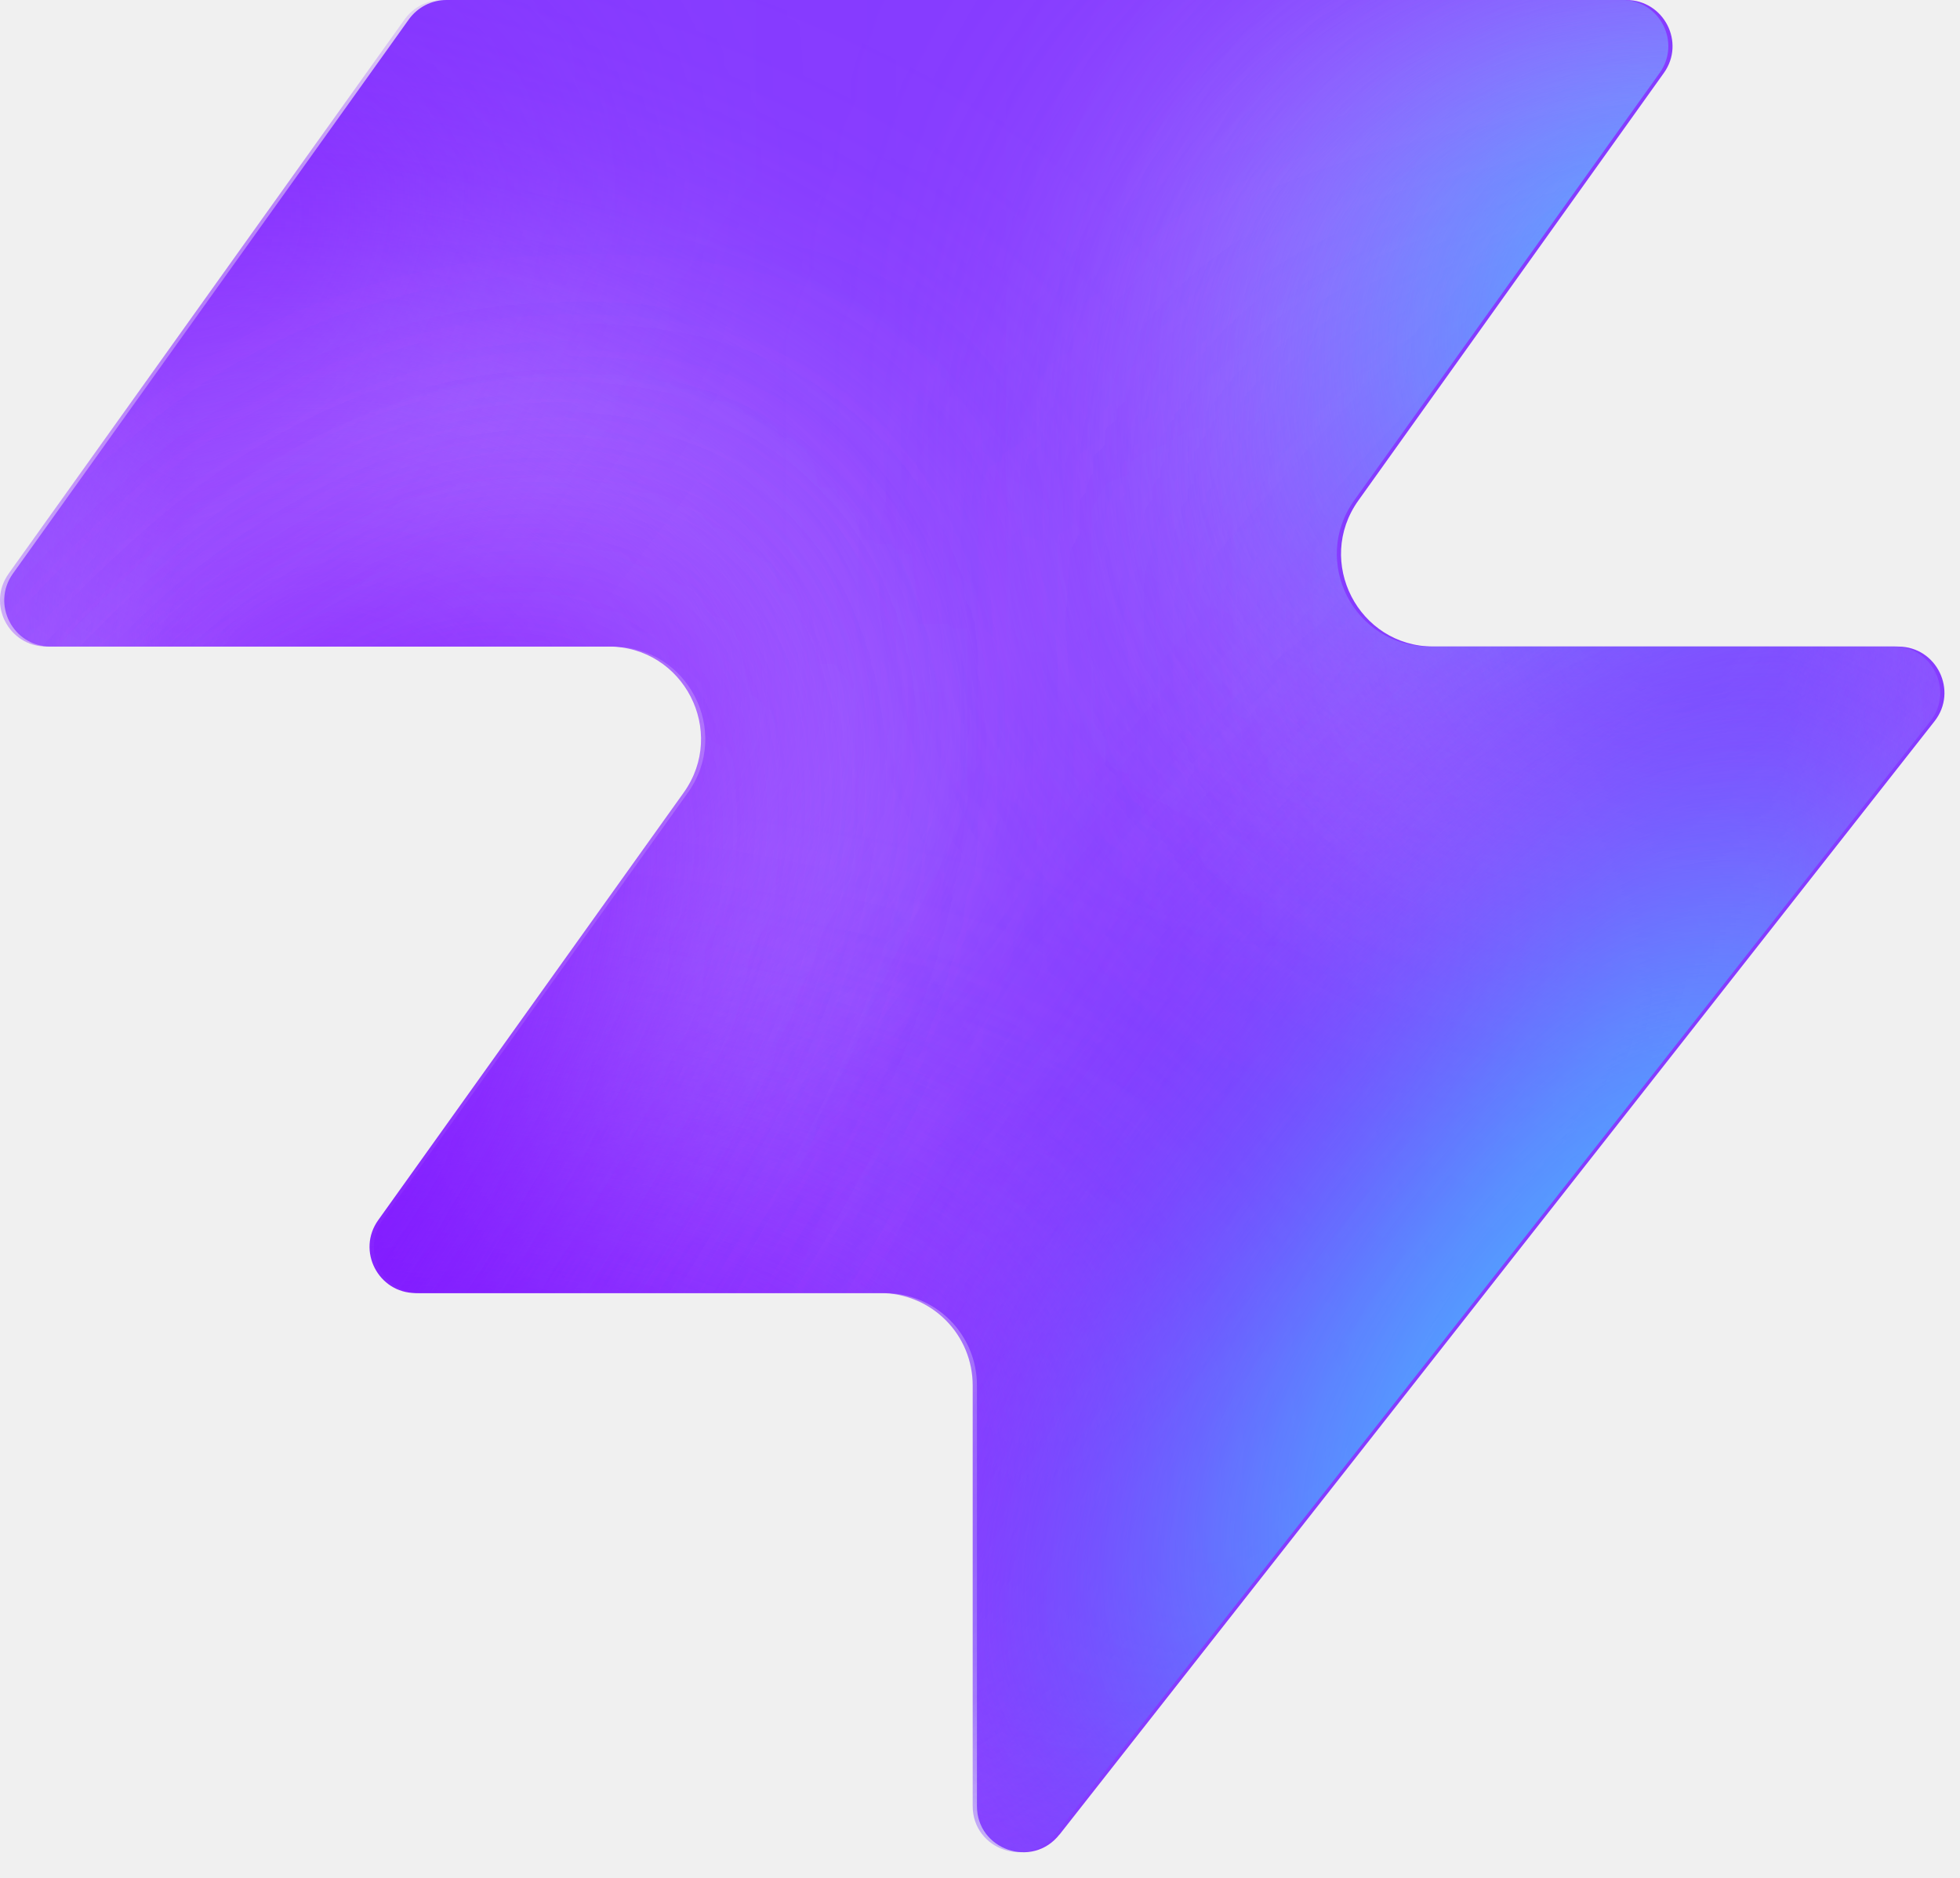
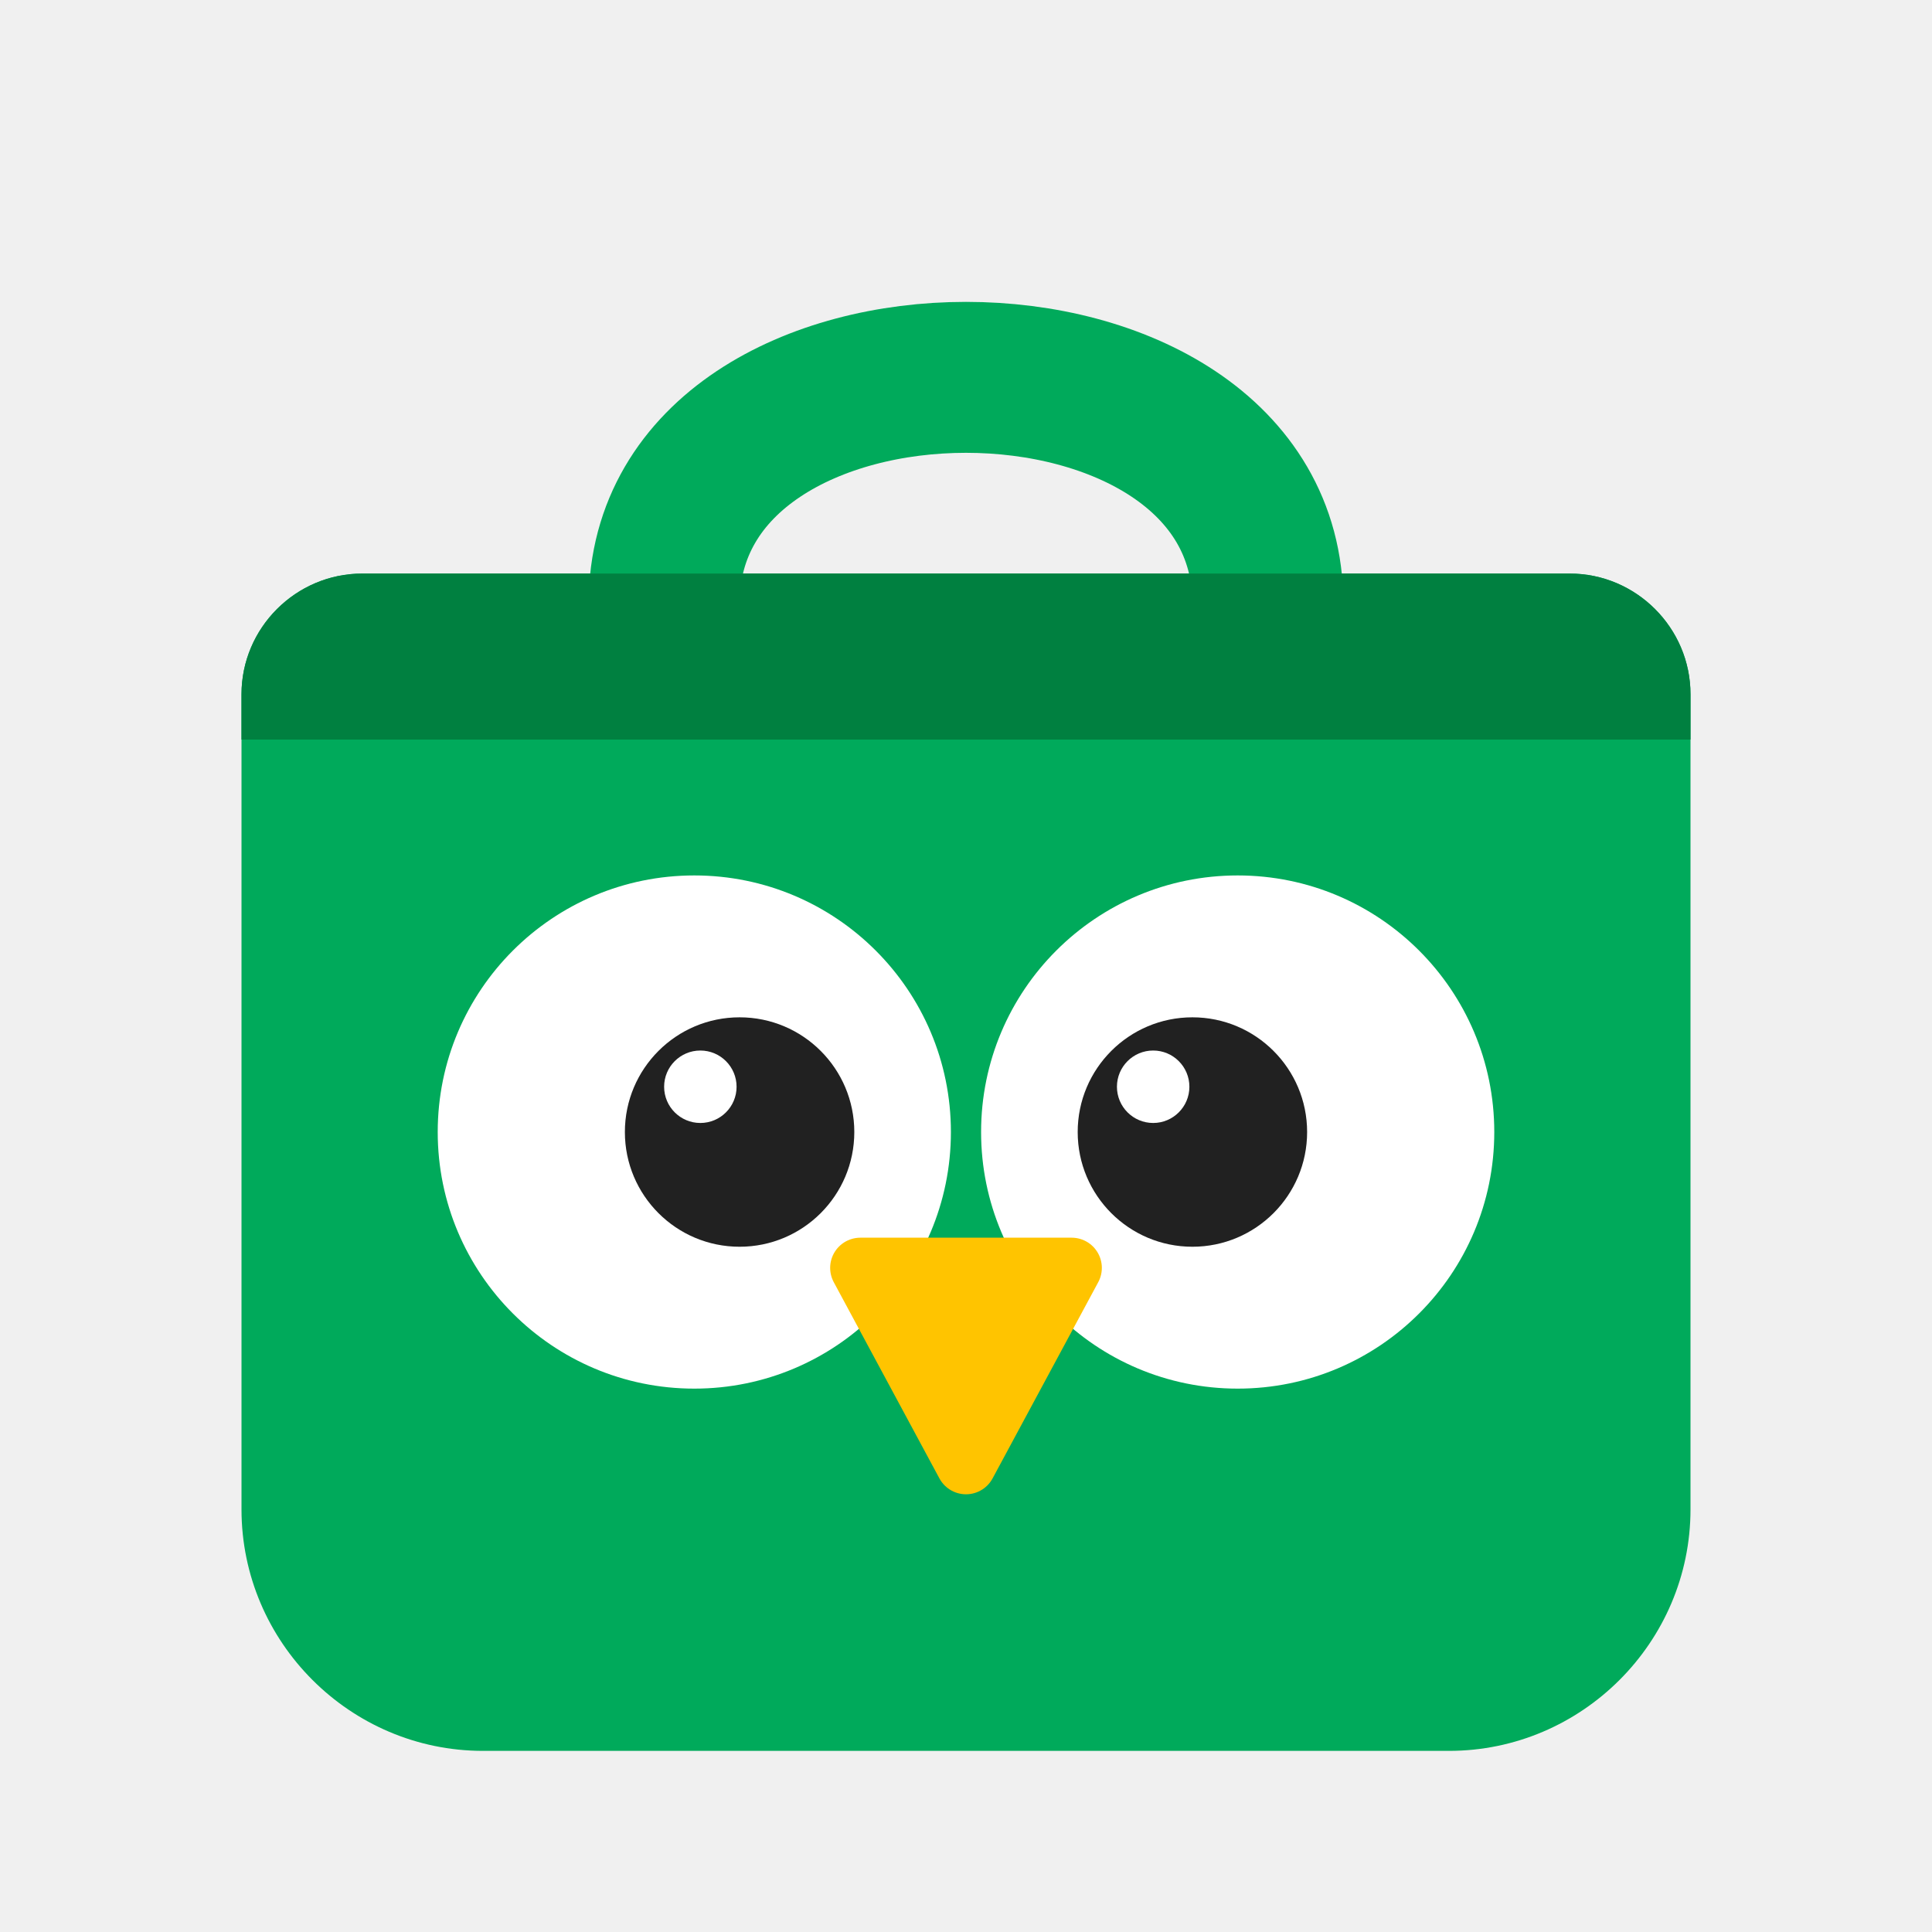
- <svg xmlns="http://www.w3.org/2000/svg" width="48" height="46" fill="none" viewBox="0 0 48 46">
-   <path fill="#863bff" d="M25.946 44.938c-.664.845-2.021.375-2.021-.698V33.937a2.26 2.26 0 0 0-2.262-2.262H10.287c-.92 0-1.456-1.04-.92-1.788l7.48-10.471c1.07-1.497 0-3.578-1.842-3.578H1.237c-.92 0-1.456-1.04-.92-1.788L10.013.474c.214-.297.556-.474.92-.474h28.894c.92 0 1.456 1.04.92 1.788l-7.48 10.471c-1.07 1.498 0 3.579 1.842 3.579h11.377c.943 0 1.473 1.088.89 1.83L25.947 44.94z" style="fill:#863bff;fill:color(display-p3 .525 .23 1);fill-opacity:1" />
-   <mask id="a" width="48" height="46" x="0" y="0" maskUnits="userSpaceOnUse" style="mask-type:alpha">
-     <path fill="#000" d="M25.842 44.938c-.664.844-2.021.375-2.021-.698V33.937a2.26 2.26 0 0 0-2.262-2.262H10.183c-.92 0-1.456-1.04-.92-1.788l7.48-10.471c1.07-1.498 0-3.579-1.842-3.579H1.133c-.92 0-1.456-1.04-.92-1.787L9.91.473c.214-.297.556-.474.92-.474h28.894c.92 0 1.456 1.04.92 1.788l-7.48 10.471c-1.07 1.498 0 3.578 1.842 3.578h11.377c.943 0 1.473 1.088.89 1.832L25.843 44.94z" style="fill:#000;fill-opacity:1" />
-   </mask>
-   <g mask="url(#a)">
-     <g filter="url(#b)">
-       <ellipse cx="5.508" cy="14.704" fill="#ede6ff" rx="5.508" ry="14.704" style="fill:#ede6ff;fill:color(display-p3 .927 .903 1);fill-opacity:1" transform="matrix(.00324 1 1 -.00324 -4.47 31.516)" />
-     </g>
-     <g filter="url(#c)">
-       <ellipse cx="10.399" cy="29.851" fill="#ede6ff" rx="10.399" ry="29.851" style="fill:#ede6ff;fill:color(display-p3 .927 .903 1);fill-opacity:1" transform="matrix(.00324 1 1 -.00324 -39.328 7.883)" />
-     </g>
-     <g filter="url(#d)">
-       <ellipse cx="5.508" cy="30.487" fill="#7e14ff" rx="5.508" ry="30.487" style="fill:#7e14ff;fill:color(display-p3 .492 .077 1);fill-opacity:1" transform="rotate(89.814 -25.913 -14.639)scale(1 -1)" />
-     </g>
-     <g filter="url(#e)">
-       <ellipse cx="5.508" cy="30.599" fill="#7e14ff" rx="5.508" ry="30.599" style="fill:#7e14ff;fill:color(display-p3 .492 .077 1);fill-opacity:1" transform="rotate(89.814 -32.644 -3.334)scale(1 -1)" />
-     </g>
-     <g filter="url(#f)">
-       <ellipse cx="5.508" cy="30.599" fill="#7e14ff" rx="5.508" ry="30.599" style="fill:#7e14ff;fill:color(display-p3 .492 .077 1);fill-opacity:1" transform="matrix(.00324 1 1 -.00324 -34.34 30.47)" />
-     </g>
-     <g filter="url(#g)">
-       <ellipse cx="14.072" cy="22.078" fill="#ede6ff" rx="14.072" ry="22.078" style="fill:#ede6ff;fill:color(display-p3 .927 .903 1);fill-opacity:1" transform="rotate(93.35 24.506 48.493)scale(-1 1)" />
-     </g>
-     <g filter="url(#h)">
-       <ellipse cx="3.47" cy="21.501" fill="#7e14ff" rx="3.47" ry="21.501" style="fill:#7e14ff;fill:color(display-p3 .492 .077 1);fill-opacity:1" transform="rotate(89.009 28.708 47.59)scale(-1 1)" />
-     </g>
-     <g filter="url(#i)">
-       <ellipse cx="3.47" cy="21.501" fill="#7e14ff" rx="3.47" ry="21.501" style="fill:#7e14ff;fill:color(display-p3 .492 .077 1);fill-opacity:1" transform="rotate(89.009 28.708 47.59)scale(-1 1)" />
-     </g>
-     <g filter="url(#j)">
-       <ellipse cx=".387" cy="8.972" fill="#7e14ff" rx="4.407" ry="29.108" style="fill:#7e14ff;fill:color(display-p3 .492 .077 1);fill-opacity:1" transform="rotate(39.51 .387 8.972)" />
-     </g>
-     <g filter="url(#k)">
-       <ellipse cx="47.523" cy="-6.092" fill="#7e14ff" rx="4.407" ry="29.108" style="fill:#7e14ff;fill:color(display-p3 .492 .077 1);fill-opacity:1" transform="rotate(37.892 47.523 -6.092)" />
-     </g>
-     <g filter="url(#l)">
-       <ellipse cx="41.412" cy="6.333" fill="#47bfff" rx="5.971" ry="9.665" style="fill:#47bfff;fill:color(display-p3 .28 .748 1);fill-opacity:1" transform="rotate(37.892 41.412 6.333)" />
-     </g>
-     <g filter="url(#m)">
-       <ellipse cx="-1.879" cy="38.332" fill="#7e14ff" rx="4.407" ry="29.108" style="fill:#7e14ff;fill:color(display-p3 .492 .077 1);fill-opacity:1" transform="rotate(37.892 -1.88 38.332)" />
-     </g>
-     <g filter="url(#n)">
-       <ellipse cx="-1.879" cy="38.332" fill="#7e14ff" rx="4.407" ry="29.108" style="fill:#7e14ff;fill:color(display-p3 .492 .077 1);fill-opacity:1" transform="rotate(37.892 -1.88 38.332)" />
-     </g>
-     <g filter="url(#o)">
-       <ellipse cx="35.651" cy="29.907" fill="#7e14ff" rx="4.407" ry="29.108" style="fill:#7e14ff;fill:color(display-p3 .492 .077 1);fill-opacity:1" transform="rotate(37.892 35.651 29.907)" />
-     </g>
-     <g filter="url(#p)">
-       <ellipse cx="38.418" cy="32.4" fill="#47bfff" rx="5.971" ry="15.297" style="fill:#47bfff;fill:color(display-p3 .28 .748 1);fill-opacity:1" transform="rotate(37.892 38.418 32.4)" />
-     </g>
-   </g>
-   <defs>
-     <filter id="b" width="60.045" height="41.654" x="-19.77" y="16.149" color-interpolation-filters="sRGB" filterUnits="userSpaceOnUse">
-       <feFlood flood-opacity="0" result="BackgroundImageFix" />
-       <feBlend in="SourceGraphic" in2="BackgroundImageFix" result="shape" />
-       <feGaussianBlur result="effect1_foregroundBlur_2002_17158" stdDeviation="7.659" />
-     </filter>
-     <filter id="c" width="90.34" height="51.437" x="-54.613" y="-7.533" color-interpolation-filters="sRGB" filterUnits="userSpaceOnUse">
-       <feFlood flood-opacity="0" result="BackgroundImageFix" />
-       <feBlend in="SourceGraphic" in2="BackgroundImageFix" result="shape" />
-       <feGaussianBlur result="effect1_foregroundBlur_2002_17158" stdDeviation="7.659" />
-     </filter>
-     <filter id="d" width="79.355" height="29.4" x="-49.64" y="2.03" color-interpolation-filters="sRGB" filterUnits="userSpaceOnUse">
-       <feFlood flood-opacity="0" result="BackgroundImageFix" />
-       <feBlend in="SourceGraphic" in2="BackgroundImageFix" result="shape" />
-       <feGaussianBlur result="effect1_foregroundBlur_2002_17158" stdDeviation="4.596" />
-     </filter>
-     <filter id="e" width="79.579" height="29.4" x="-45.045" y="20.029" color-interpolation-filters="sRGB" filterUnits="userSpaceOnUse">
-       <feFlood flood-opacity="0" result="BackgroundImageFix" />
-       <feBlend in="SourceGraphic" in2="BackgroundImageFix" result="shape" />
-       <feGaussianBlur result="effect1_foregroundBlur_2002_17158" stdDeviation="4.596" />
-     </filter>
-     <filter id="f" width="79.579" height="29.4" x="-43.513" y="21.178" color-interpolation-filters="sRGB" filterUnits="userSpaceOnUse">
-       <feFlood flood-opacity="0" result="BackgroundImageFix" />
-       <feBlend in="SourceGraphic" in2="BackgroundImageFix" result="shape" />
-       <feGaussianBlur result="effect1_foregroundBlur_2002_17158" stdDeviation="4.596" />
-     </filter>
-     <filter id="g" width="74.749" height="58.852" x="15.756" y="-17.901" color-interpolation-filters="sRGB" filterUnits="userSpaceOnUse">
-       <feFlood flood-opacity="0" result="BackgroundImageFix" />
-       <feBlend in="SourceGraphic" in2="BackgroundImageFix" result="shape" />
-       <feGaussianBlur result="effect1_foregroundBlur_2002_17158" stdDeviation="7.659" />
-     </filter>
-     <filter id="h" width="61.377" height="25.362" x="23.548" y="2.284" color-interpolation-filters="sRGB" filterUnits="userSpaceOnUse">
-       <feFlood flood-opacity="0" result="BackgroundImageFix" />
-       <feBlend in="SourceGraphic" in2="BackgroundImageFix" result="shape" />
-       <feGaussianBlur result="effect1_foregroundBlur_2002_17158" stdDeviation="4.596" />
-     </filter>
-     <filter id="i" width="61.377" height="25.362" x="23.548" y="2.284" color-interpolation-filters="sRGB" filterUnits="userSpaceOnUse">
-       <feFlood flood-opacity="0" result="BackgroundImageFix" />
-       <feBlend in="SourceGraphic" in2="BackgroundImageFix" result="shape" />
-       <feGaussianBlur result="effect1_foregroundBlur_2002_17158" stdDeviation="4.596" />
-     </filter>
-     <filter id="j" width="56.045" height="63.649" x="-27.636" y="-22.853" color-interpolation-filters="sRGB" filterUnits="userSpaceOnUse">
-       <feFlood flood-opacity="0" result="BackgroundImageFix" />
-       <feBlend in="SourceGraphic" in2="BackgroundImageFix" result="shape" />
-       <feGaussianBlur result="effect1_foregroundBlur_2002_17158" stdDeviation="4.596" />
-     </filter>
-     <filter id="k" width="54.814" height="64.646" x="20.116" y="-38.415" color-interpolation-filters="sRGB" filterUnits="userSpaceOnUse">
-       <feFlood flood-opacity="0" result="BackgroundImageFix" />
-       <feBlend in="SourceGraphic" in2="BackgroundImageFix" result="shape" />
-       <feGaussianBlur result="effect1_foregroundBlur_2002_17158" stdDeviation="4.596" />
-     </filter>
-     <filter id="l" width="33.541" height="35.313" x="24.641" y="-11.323" color-interpolation-filters="sRGB" filterUnits="userSpaceOnUse">
-       <feFlood flood-opacity="0" result="BackgroundImageFix" />
-       <feBlend in="SourceGraphic" in2="BackgroundImageFix" result="shape" />
-       <feGaussianBlur result="effect1_foregroundBlur_2002_17158" stdDeviation="4.596" />
-     </filter>
-     <filter id="m" width="54.814" height="64.646" x="-29.286" y="6.009" color-interpolation-filters="sRGB" filterUnits="userSpaceOnUse">
-       <feFlood flood-opacity="0" result="BackgroundImageFix" />
-       <feBlend in="SourceGraphic" in2="BackgroundImageFix" result="shape" />
-       <feGaussianBlur result="effect1_foregroundBlur_2002_17158" stdDeviation="4.596" />
-     </filter>
-     <filter id="n" width="54.814" height="64.646" x="-29.286" y="6.009" color-interpolation-filters="sRGB" filterUnits="userSpaceOnUse">
-       <feFlood flood-opacity="0" result="BackgroundImageFix" />
-       <feBlend in="SourceGraphic" in2="BackgroundImageFix" result="shape" />
-       <feGaussianBlur result="effect1_foregroundBlur_2002_17158" stdDeviation="4.596" />
-     </filter>
-     <filter id="o" width="54.814" height="64.646" x="8.244" y="-2.416" color-interpolation-filters="sRGB" filterUnits="userSpaceOnUse">
-       <feFlood flood-opacity="0" result="BackgroundImageFix" />
-       <feBlend in="SourceGraphic" in2="BackgroundImageFix" result="shape" />
-       <feGaussianBlur result="effect1_foregroundBlur_2002_17158" stdDeviation="4.596" />
-     </filter>
-     <filter id="p" width="39.409" height="43.623" x="18.713" y="10.588" color-interpolation-filters="sRGB" filterUnits="userSpaceOnUse">
-       <feFlood flood-opacity="0" result="BackgroundImageFix" />
-       <feBlend in="SourceGraphic" in2="BackgroundImageFix" result="shape" />
-       <feGaussianBlur result="effect1_foregroundBlur_2002_17158" stdDeviation="4.596" />
-     </filter>
-   </defs>
+ <svg xmlns="http://www.w3.org/2000/svg" viewBox="0 0 64 64" fill="none">
+   <path d="M22 20C22 10 42 10 42 20" stroke="#00AA5B" stroke-width="5" stroke-linecap="round" />
+   <path d="M12 19H52C54.2 19 56 20.8 56 23V50C56 54.4 52.4 58 48 58H16C11.6 58 8 54.4 8 50V23C8 20.8 9.8 19 12 19Z" fill="#00AA5B" />
+   <path d="M12 19H52C54.2 19 56 20.8 56 23V24.5H8V23C8 20.8 9.8 19 12 19Z" fill="#008040" />
+   <circle cx="23" cy="37.5" r="8.5" fill="#FFFFFF" />
+   <circle cx="41" cy="37.5" r="8.5" fill="#FFFFFF" />
+   <circle cx="24.5" cy="37.5" r="3.8" fill="#212121" />
+   <circle cx="39.5" cy="37.5" r="3.8" fill="#212121" />
+   <circle cx="23.2" cy="36" r="1.2" fill="#FFFFFF" />
+   <circle cx="38.2" cy="36" r="1.2" fill="#FFFFFF" />
+   <path d="M28.5 42H35.5L32 48.5Z" fill="#FFC400" stroke="#FFC400" stroke-width="2" stroke-linejoin="round" />
</svg>
